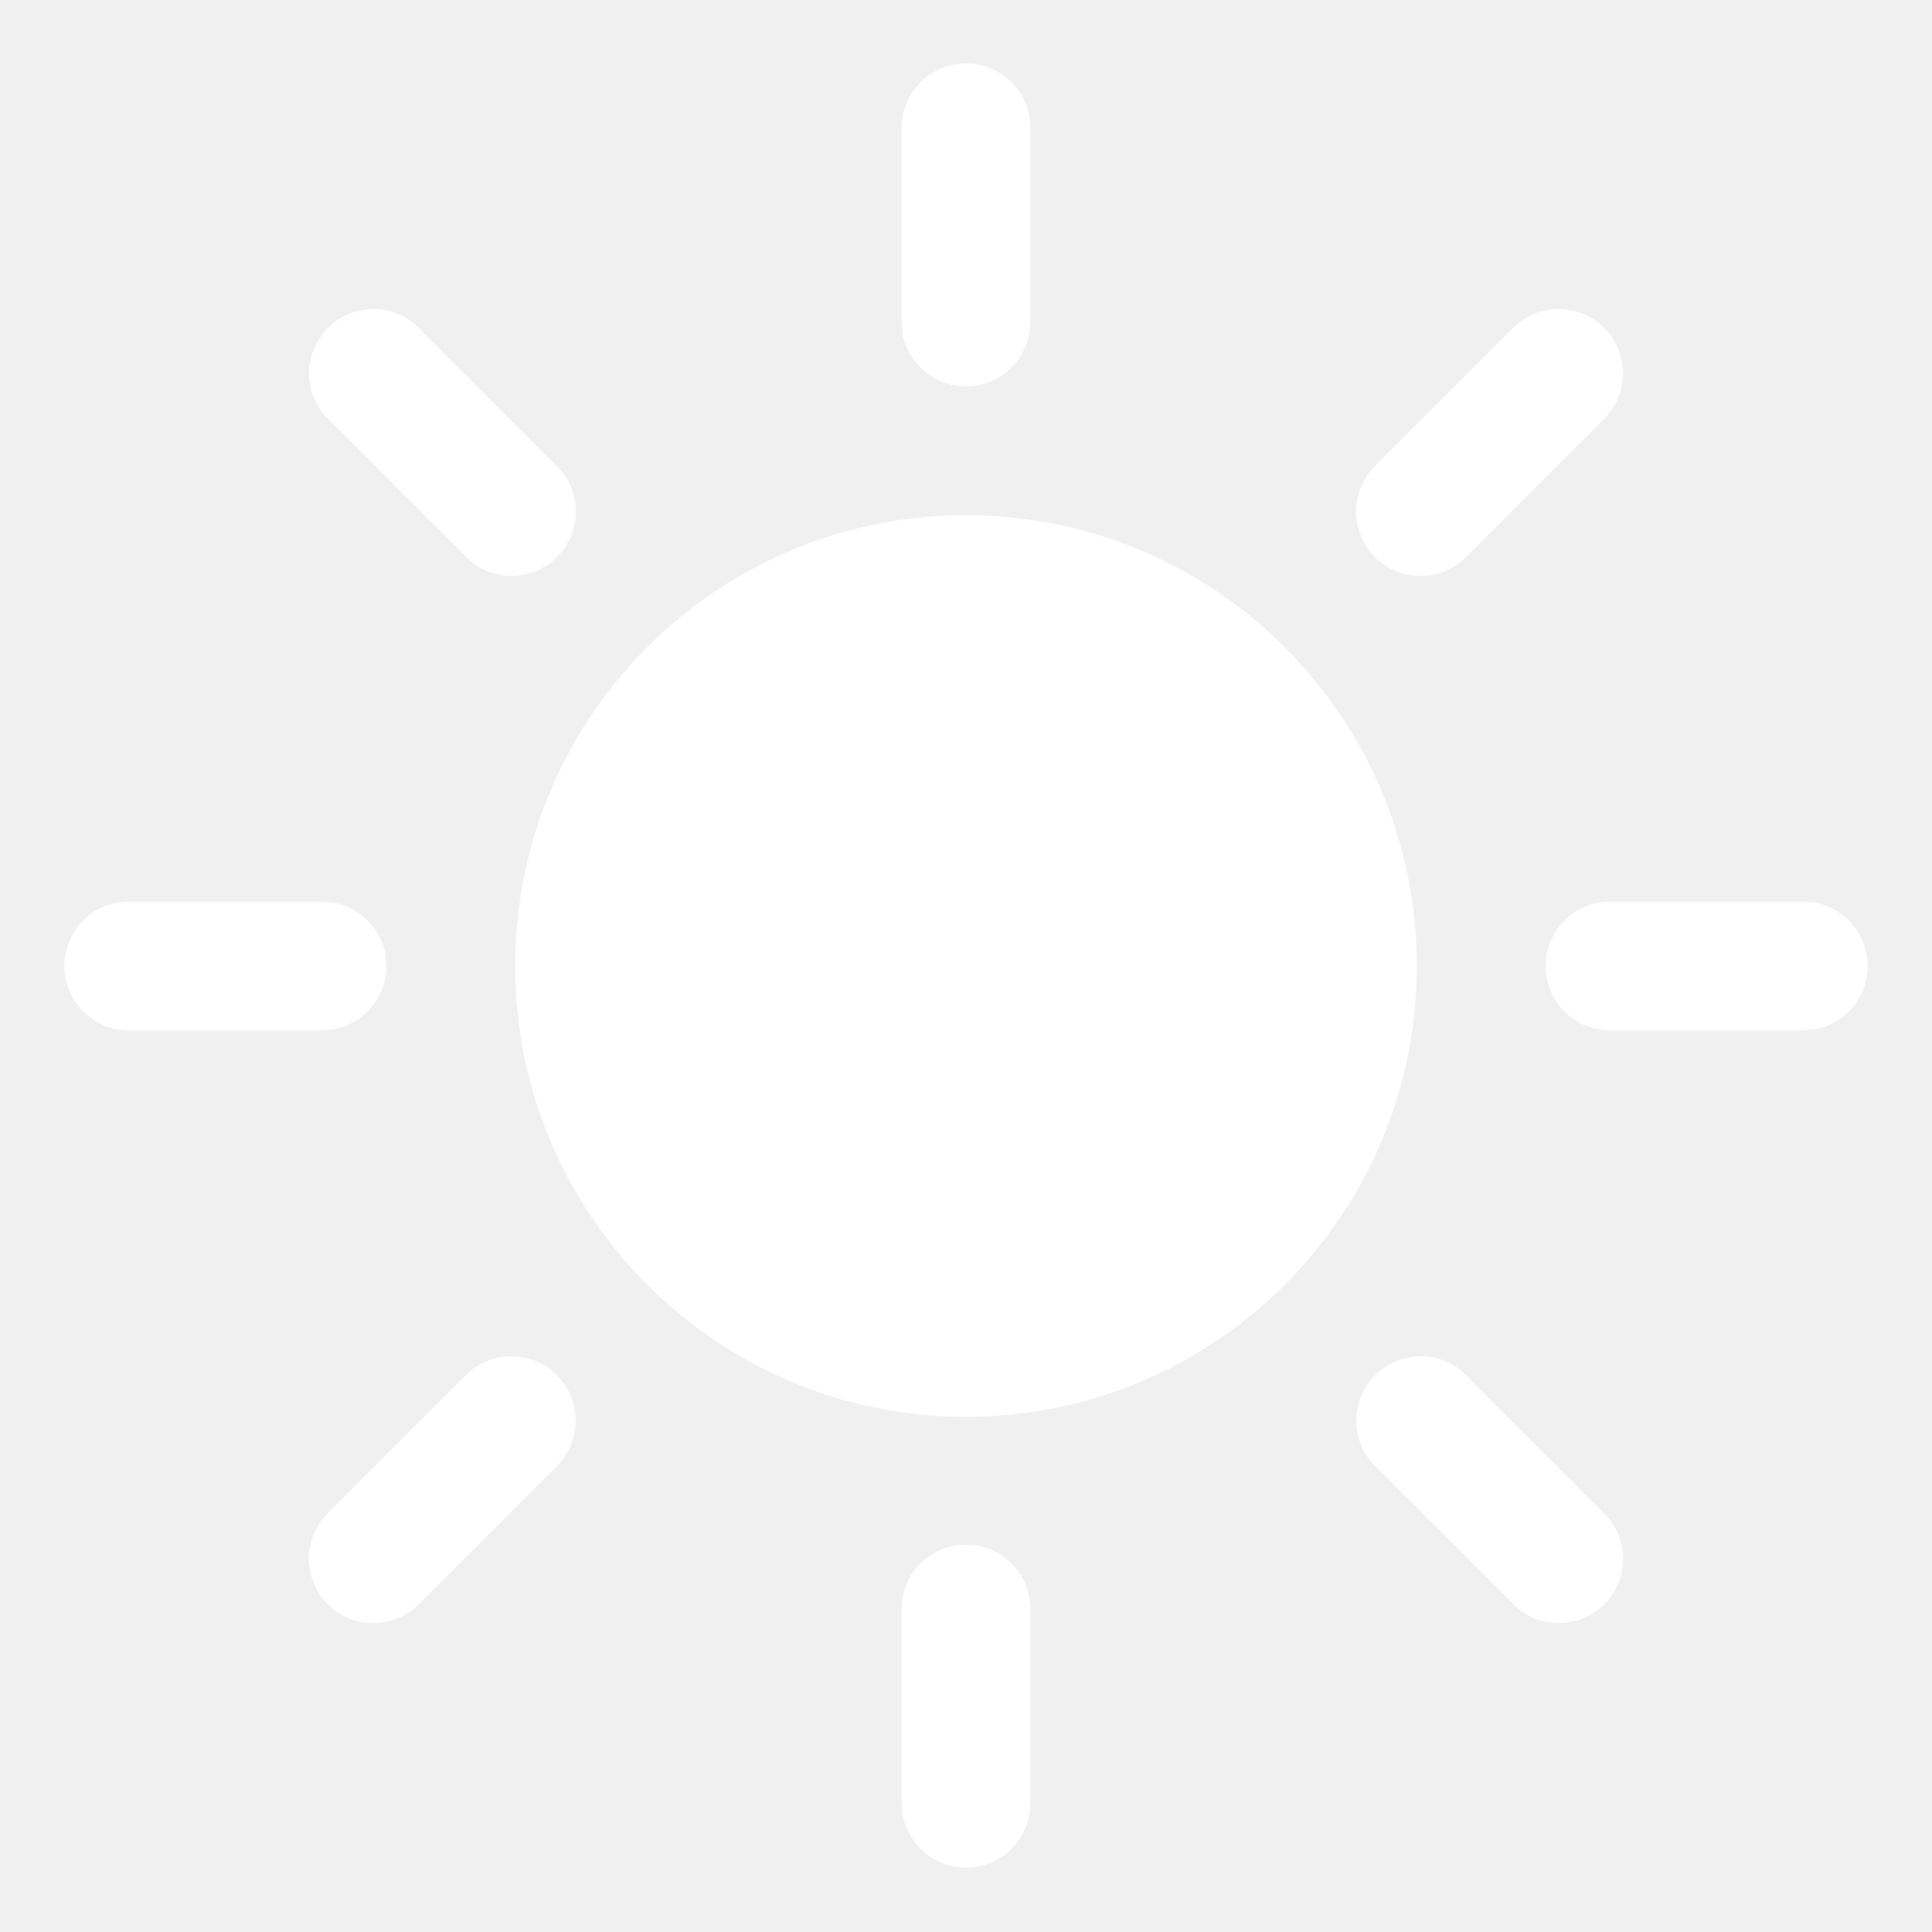
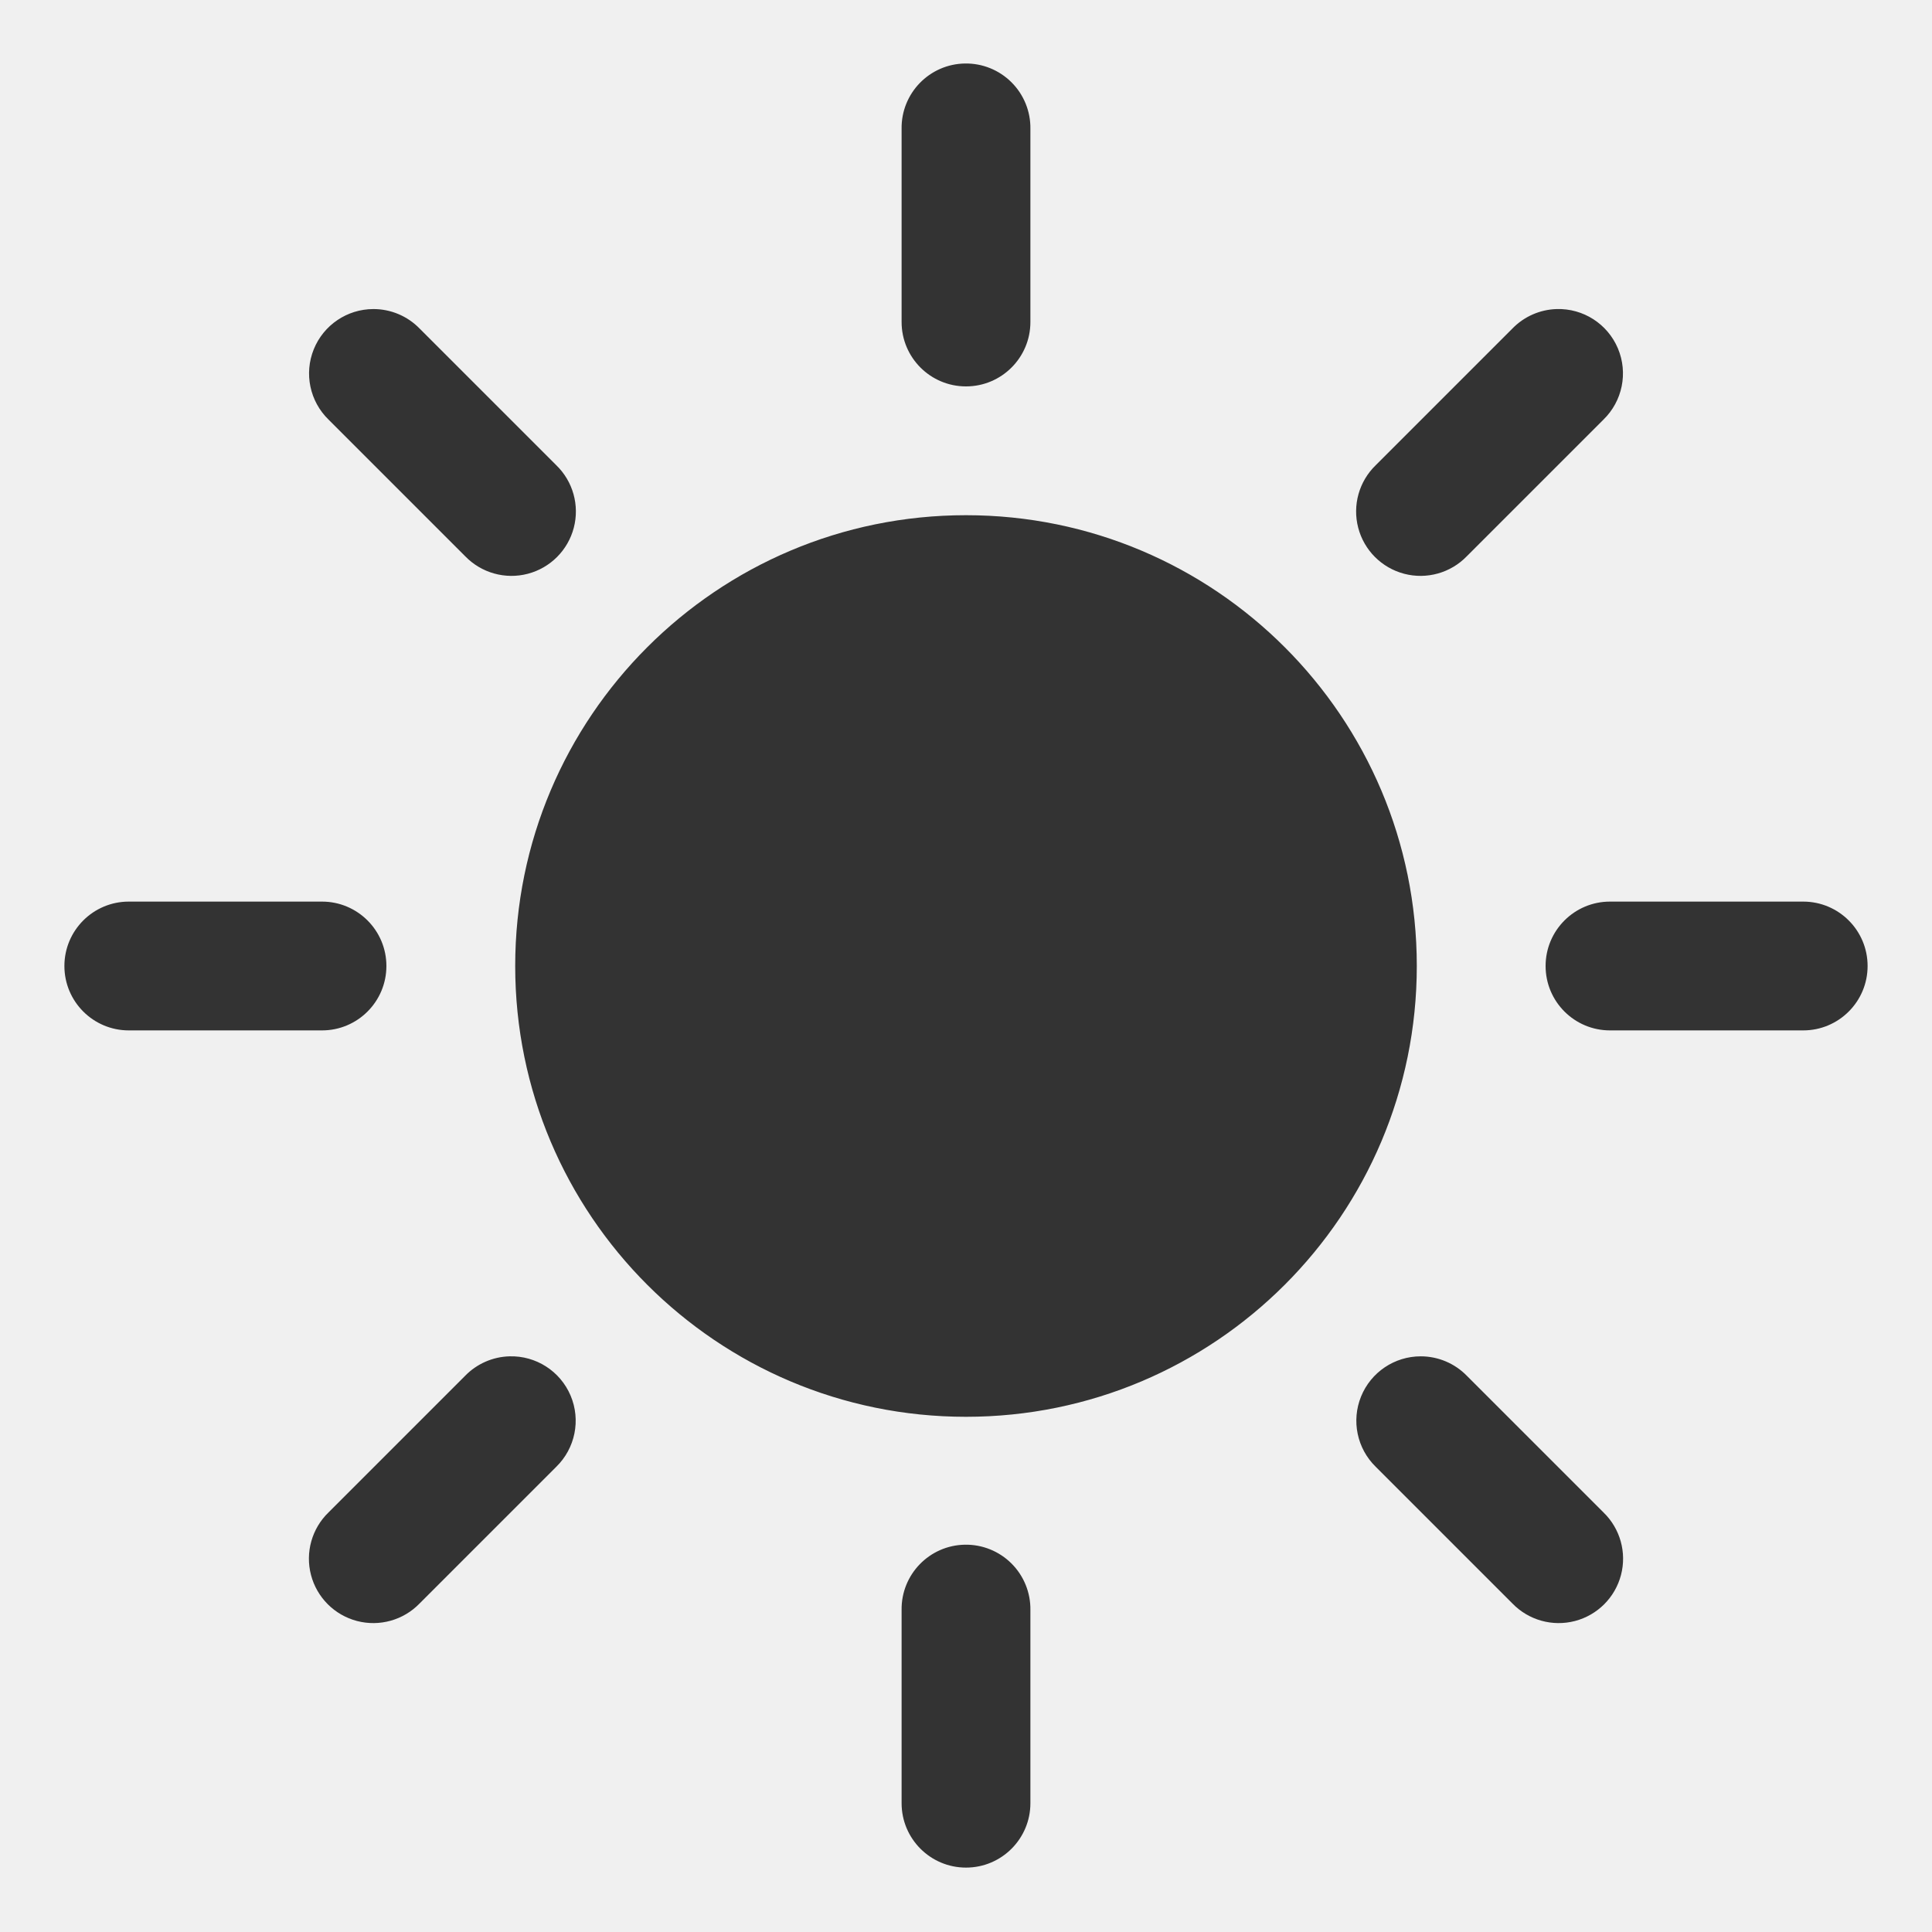
- <svg xmlns="http://www.w3.org/2000/svg" fill="#FFFFFF" viewBox="0 0 30 30" width="30px" height="30px">
-   <path d="M 14.984 0.986 A 1 1 0 0 0 14 2 L 14 5 A 1 1 0 1 0 16 5 L 16 2 A 1 1 0 0 0 14.984 0.986 z M 5.797 4.799 A 1 1 0 0 0 5.102 6.516 L 7.223 8.637 A 1 1 0 1 0 8.637 7.223 L 6.516 5.102 A 1 1 0 0 0 5.797 4.799 z M 24.172 4.799 A 1 1 0 0 0 23.484 5.102 L 21.363 7.223 A 1 1 0 1 0 22.777 8.637 L 24.898 6.516 A 1 1 0 0 0 24.172 4.799 z M 15 8 A 7 7 0 0 0 8 15 A 7 7 0 0 0 15 22 A 7 7 0 0 0 22 15 A 7 7 0 0 0 15 8 z M 2 14 A 1 1 0 1 0 2 16 L 5 16 A 1 1 0 1 0 5 14 L 2 14 z M 25 14 A 1 1 0 1 0 25 16 L 28 16 A 1 1 0 1 0 28 14 L 25 14 z M 7.91 21.061 A 1 1 0 0 0 7.223 21.363 L 5.102 23.484 A 1 1 0 1 0 6.516 24.898 L 8.637 22.777 A 1 1 0 0 0 7.91 21.061 z M 22.061 21.061 A 1 1 0 0 0 21.363 22.777 L 23.484 24.898 A 1 1 0 1 0 24.898 23.484 L 22.777 21.363 A 1 1 0 0 0 22.061 21.061 z M 14.984 23.986 A 1 1 0 0 0 14 25 L 14 28 A 1 1 0 1 0 16 28 L 16 25 A 1 1 0 0 0 14.984 23.986 z" />
+ <svg xmlns="http://www.w3.org/2000/svg" fill="#333333" viewBox="0 0 30 30" width="30px" height="30px">
+   <path fill="#333333" d="M 14.984 0.986 A 1 1 0 0 0 14 2 L 14 5 A 1 1 0 1 0 16 5 L 16 2 A 1 1 0 0 0 14.984 0.986 z M 5.797 4.799 A 1 1 0 0 0 5.102 6.516 L 7.223 8.637 A 1 1 0 1 0 8.637 7.223 L 6.516 5.102 A 1 1 0 0 0 5.797 4.799 z M 24.172 4.799 A 1 1 0 0 0 23.484 5.102 L 21.363 7.223 A 1 1 0 1 0 22.777 8.637 L 24.898 6.516 A 1 1 0 0 0 24.172 4.799 z M 15 8 A 7 7 0 0 0 8 15 A 7 7 0 0 0 15 22 A 7 7 0 0 0 22 15 A 7 7 0 0 0 15 8 z M 2 14 A 1 1 0 1 0 2 16 L 5 16 A 1 1 0 1 0 5 14 L 2 14 z M 25 14 A 1 1 0 1 0 25 16 L 28 16 A 1 1 0 1 0 28 14 L 25 14 z M 7.91 21.061 A 1 1 0 0 0 7.223 21.363 L 5.102 23.484 A 1 1 0 1 0 6.516 24.898 L 8.637 22.777 A 1 1 0 0 0 7.91 21.061 z M 22.061 21.061 A 1 1 0 0 0 21.363 22.777 L 23.484 24.898 A 1 1 0 1 0 24.898 23.484 L 22.777 21.363 A 1 1 0 0 0 22.061 21.061 z M 14.984 23.986 A 1 1 0 0 0 14 25 L 14 28 A 1 1 0 1 0 16 28 L 16 25 A 1 1 0 0 0 14.984 23.986 z" />
</svg>
